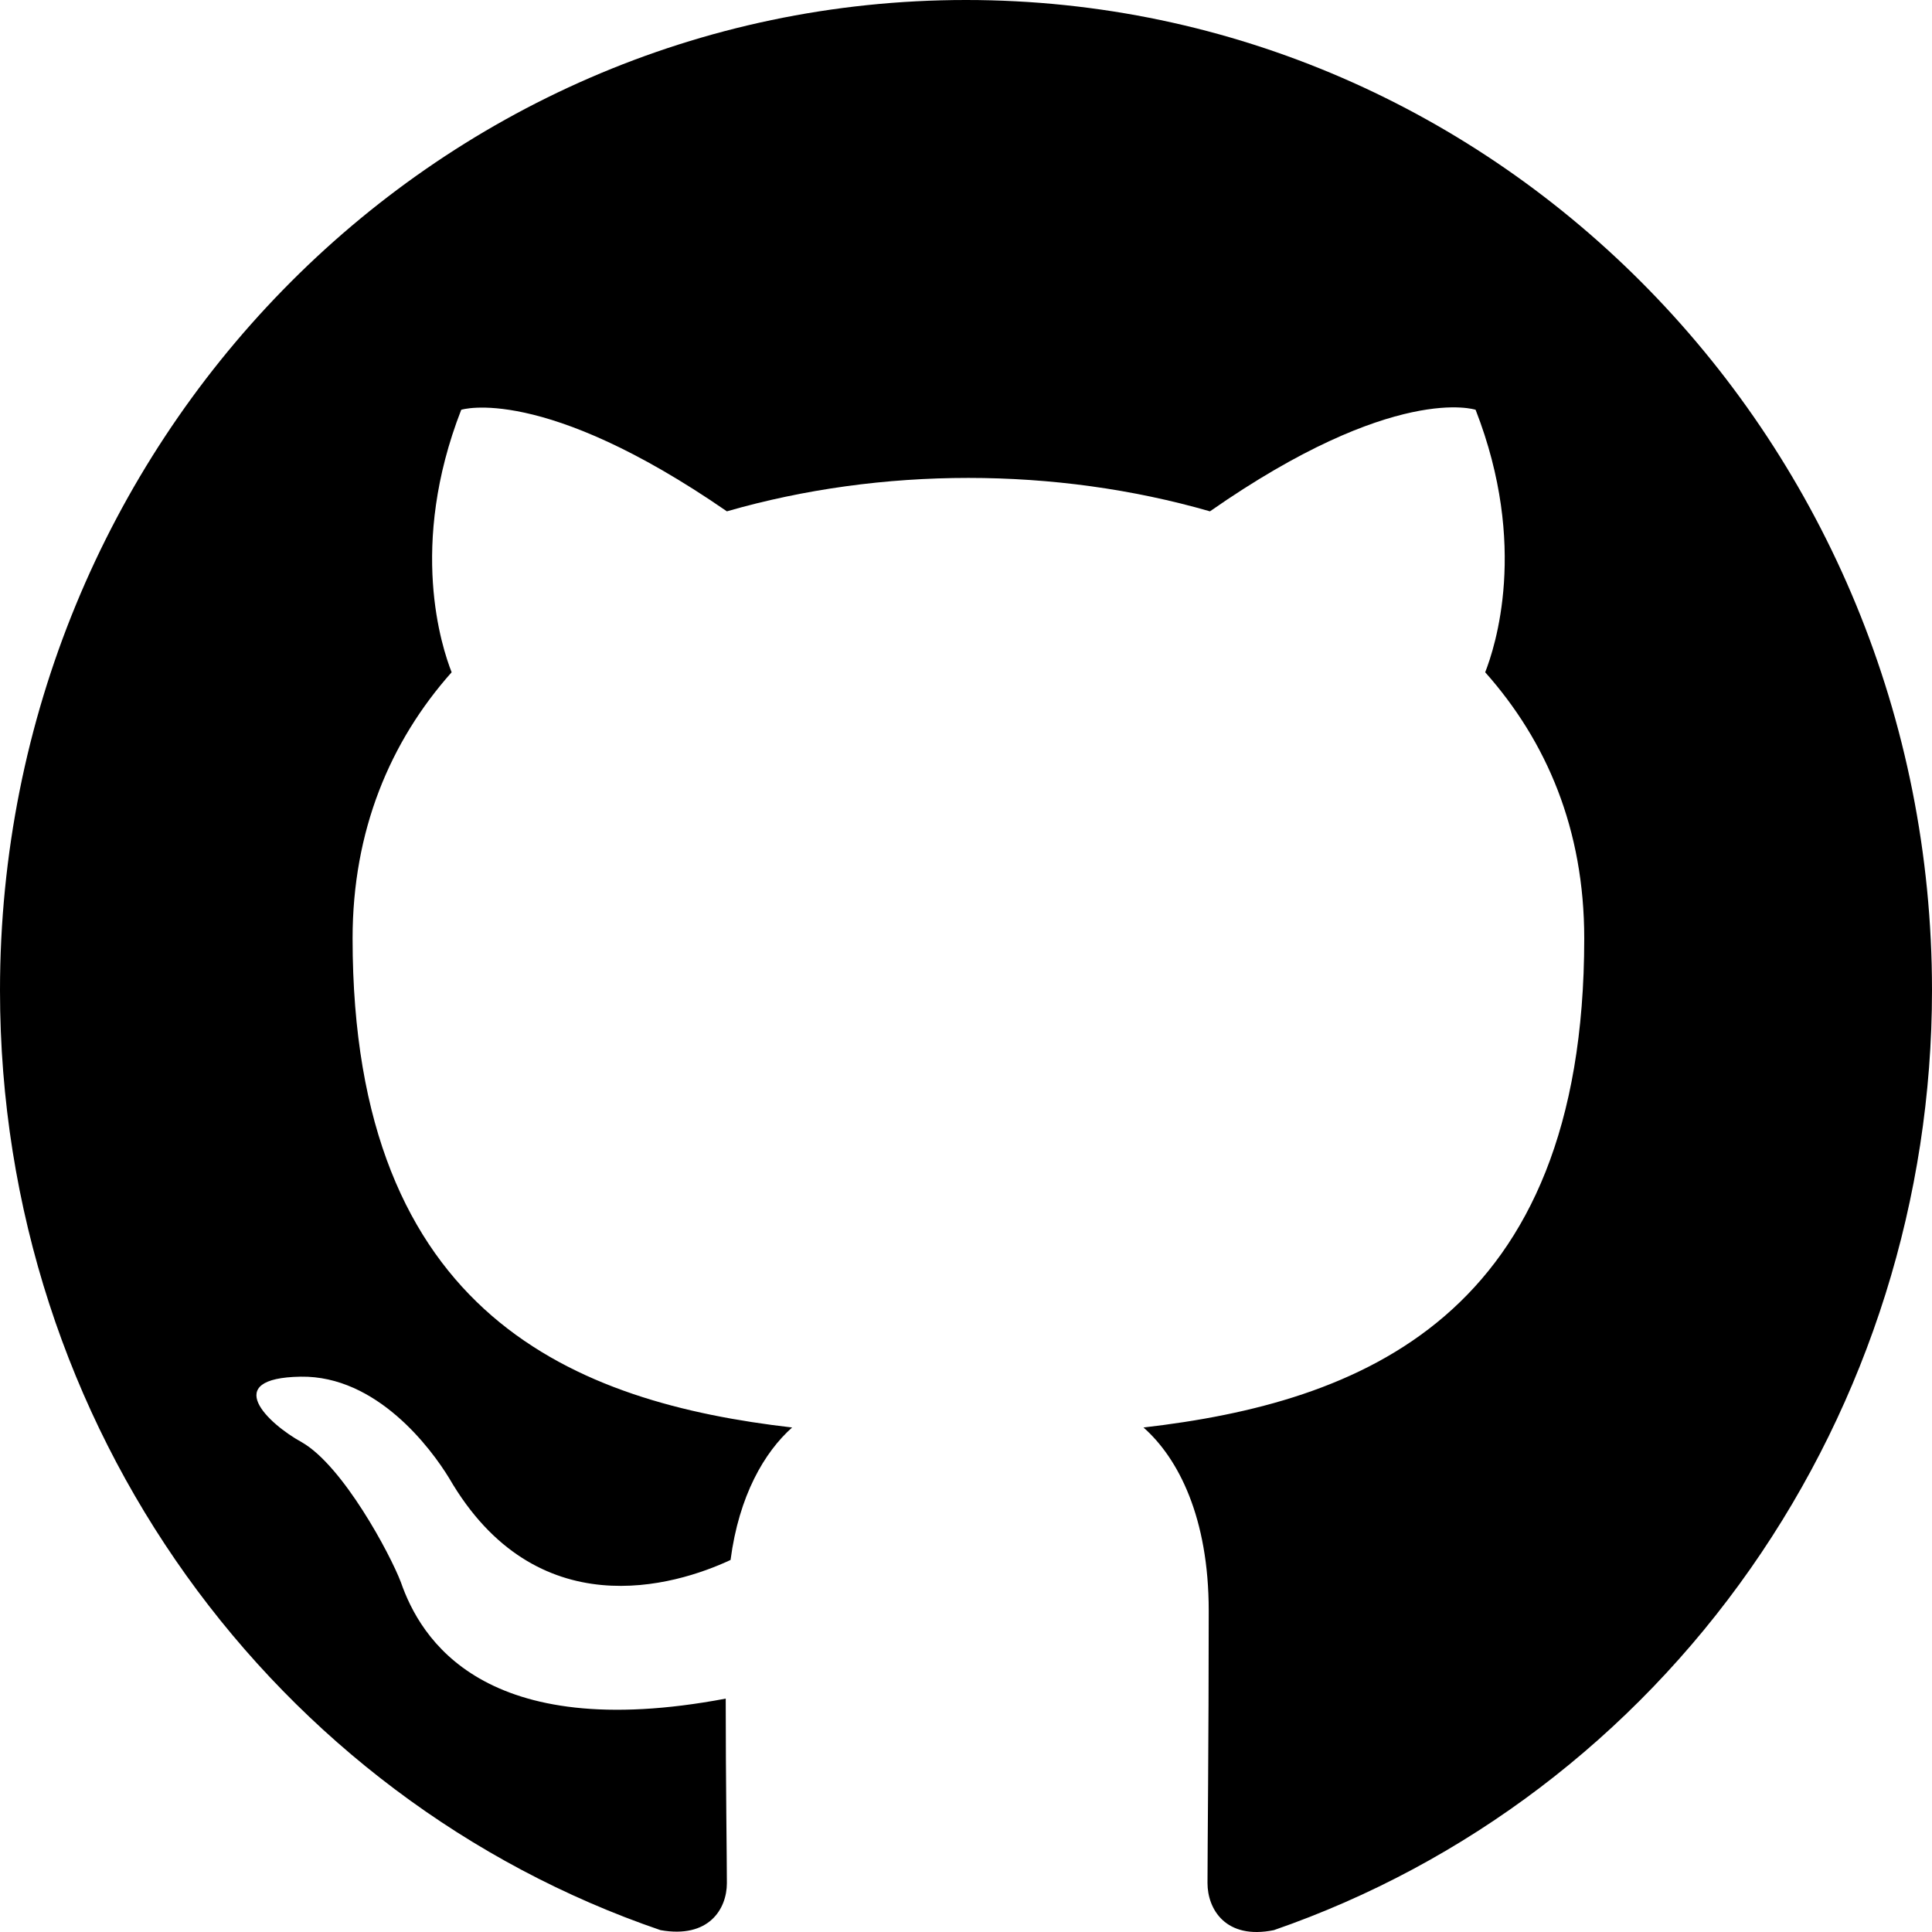
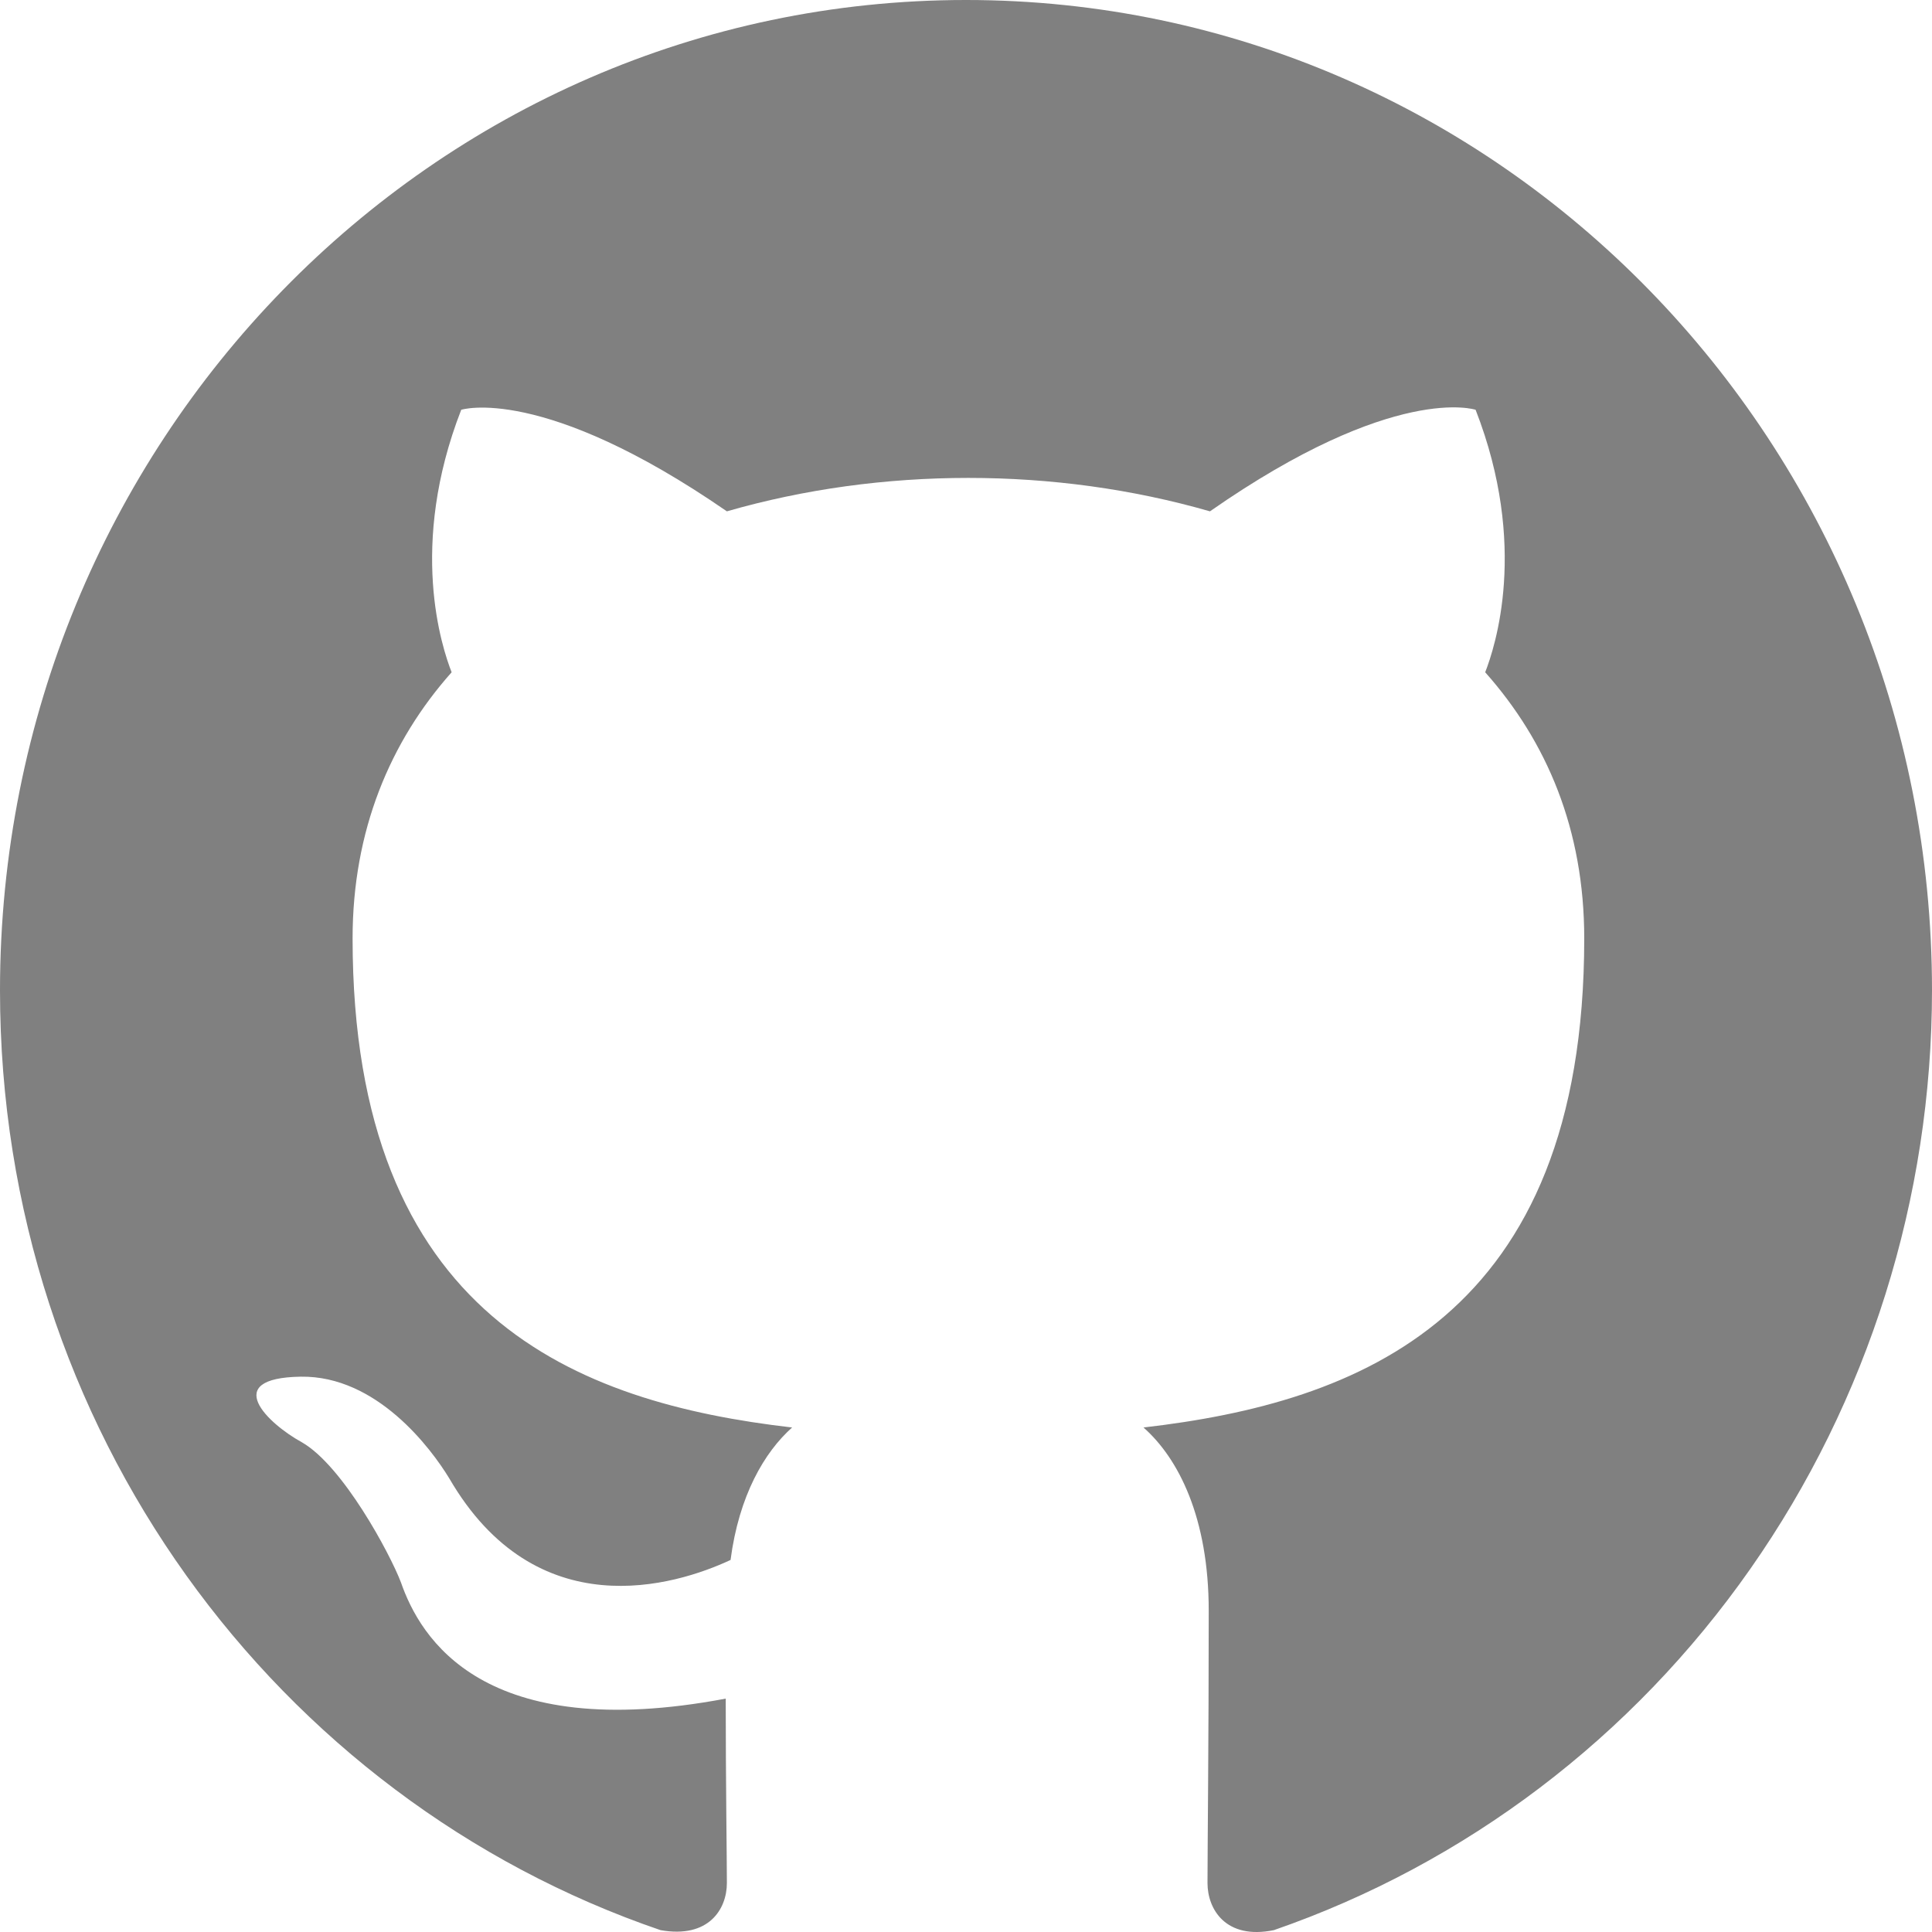
<svg xmlns="http://www.w3.org/2000/svg" width="30" height="30" viewBox="0 0 30 30" fill="none">
-   <path fill-rule="evenodd" clip-rule="evenodd" d="M15 0C6.713 0 0 6.882 0 15.379C0 22.185 4.294 27.933 10.256 29.971C11.006 30.105 11.287 29.644 11.287 29.24C11.287 28.875 11.269 27.664 11.269 26.376C7.5 27.087 6.525 25.434 6.225 24.569C6.056 24.126 5.325 22.762 4.688 22.396C4.162 22.108 3.413 21.397 4.669 21.377C5.85 21.358 6.694 22.492 6.975 22.954C8.325 25.28 10.481 24.626 11.344 24.223C11.475 23.223 11.869 22.55 12.3 22.166C8.963 21.781 5.475 20.455 5.475 14.572C5.475 12.899 6.056 11.515 7.013 10.439C6.862 10.054 6.338 8.478 7.162 6.363C7.162 6.363 8.419 5.96 11.287 7.94C12.488 7.594 13.762 7.421 15.037 7.421C16.312 7.421 17.587 7.594 18.788 7.94C21.656 5.94 22.913 6.363 22.913 6.363C23.738 8.478 23.212 10.054 23.062 10.439C24.019 11.515 24.6 12.88 24.6 14.572C24.6 20.474 21.094 21.781 17.756 22.166C18.3 22.646 18.769 23.569 18.769 25.011C18.769 27.068 18.75 28.721 18.75 29.24C18.75 29.644 19.031 30.124 19.781 29.971C22.759 28.94 25.347 26.978 27.18 24.36C29.013 21.743 29.999 18.602 30 15.379C30 6.882 23.288 0 15 0Z" fill="black" />
+   <path fill-rule="evenodd" clip-rule="evenodd" d="M15 0C6.713 0 0 6.882 0 15.379C0 22.185 4.294 27.933 10.256 29.971C11.006 30.105 11.287 29.644 11.287 29.24C11.287 28.875 11.269 27.664 11.269 26.376C7.5 27.087 6.525 25.434 6.225 24.569C6.056 24.126 5.325 22.762 4.688 22.396C4.162 22.108 3.413 21.397 4.669 21.377C5.85 21.358 6.694 22.492 6.975 22.954C8.325 25.28 10.481 24.626 11.344 24.223C11.475 23.223 11.869 22.55 12.3 22.166C8.963 21.781 5.475 20.455 5.475 14.572C5.475 12.899 6.056 11.515 7.013 10.439C6.862 10.054 6.338 8.478 7.162 6.363C7.162 6.363 8.419 5.96 11.287 7.94C12.488 7.594 13.762 7.421 15.037 7.421C16.312 7.421 17.587 7.594 18.788 7.94C21.656 5.94 22.913 6.363 22.913 6.363C23.738 8.478 23.212 10.054 23.062 10.439C24.019 11.515 24.6 12.88 24.6 14.572C24.6 20.474 21.094 21.781 17.756 22.166C18.3 22.646 18.769 23.569 18.769 25.011C18.769 27.068 18.75 28.721 18.75 29.24C18.75 29.644 19.031 30.124 19.781 29.971C22.759 28.94 25.347 26.978 27.18 24.36C29.013 21.743 29.999 18.602 30 15.379C30 6.882 23.288 0 15 0Z" fill="gray" />
</svg>
